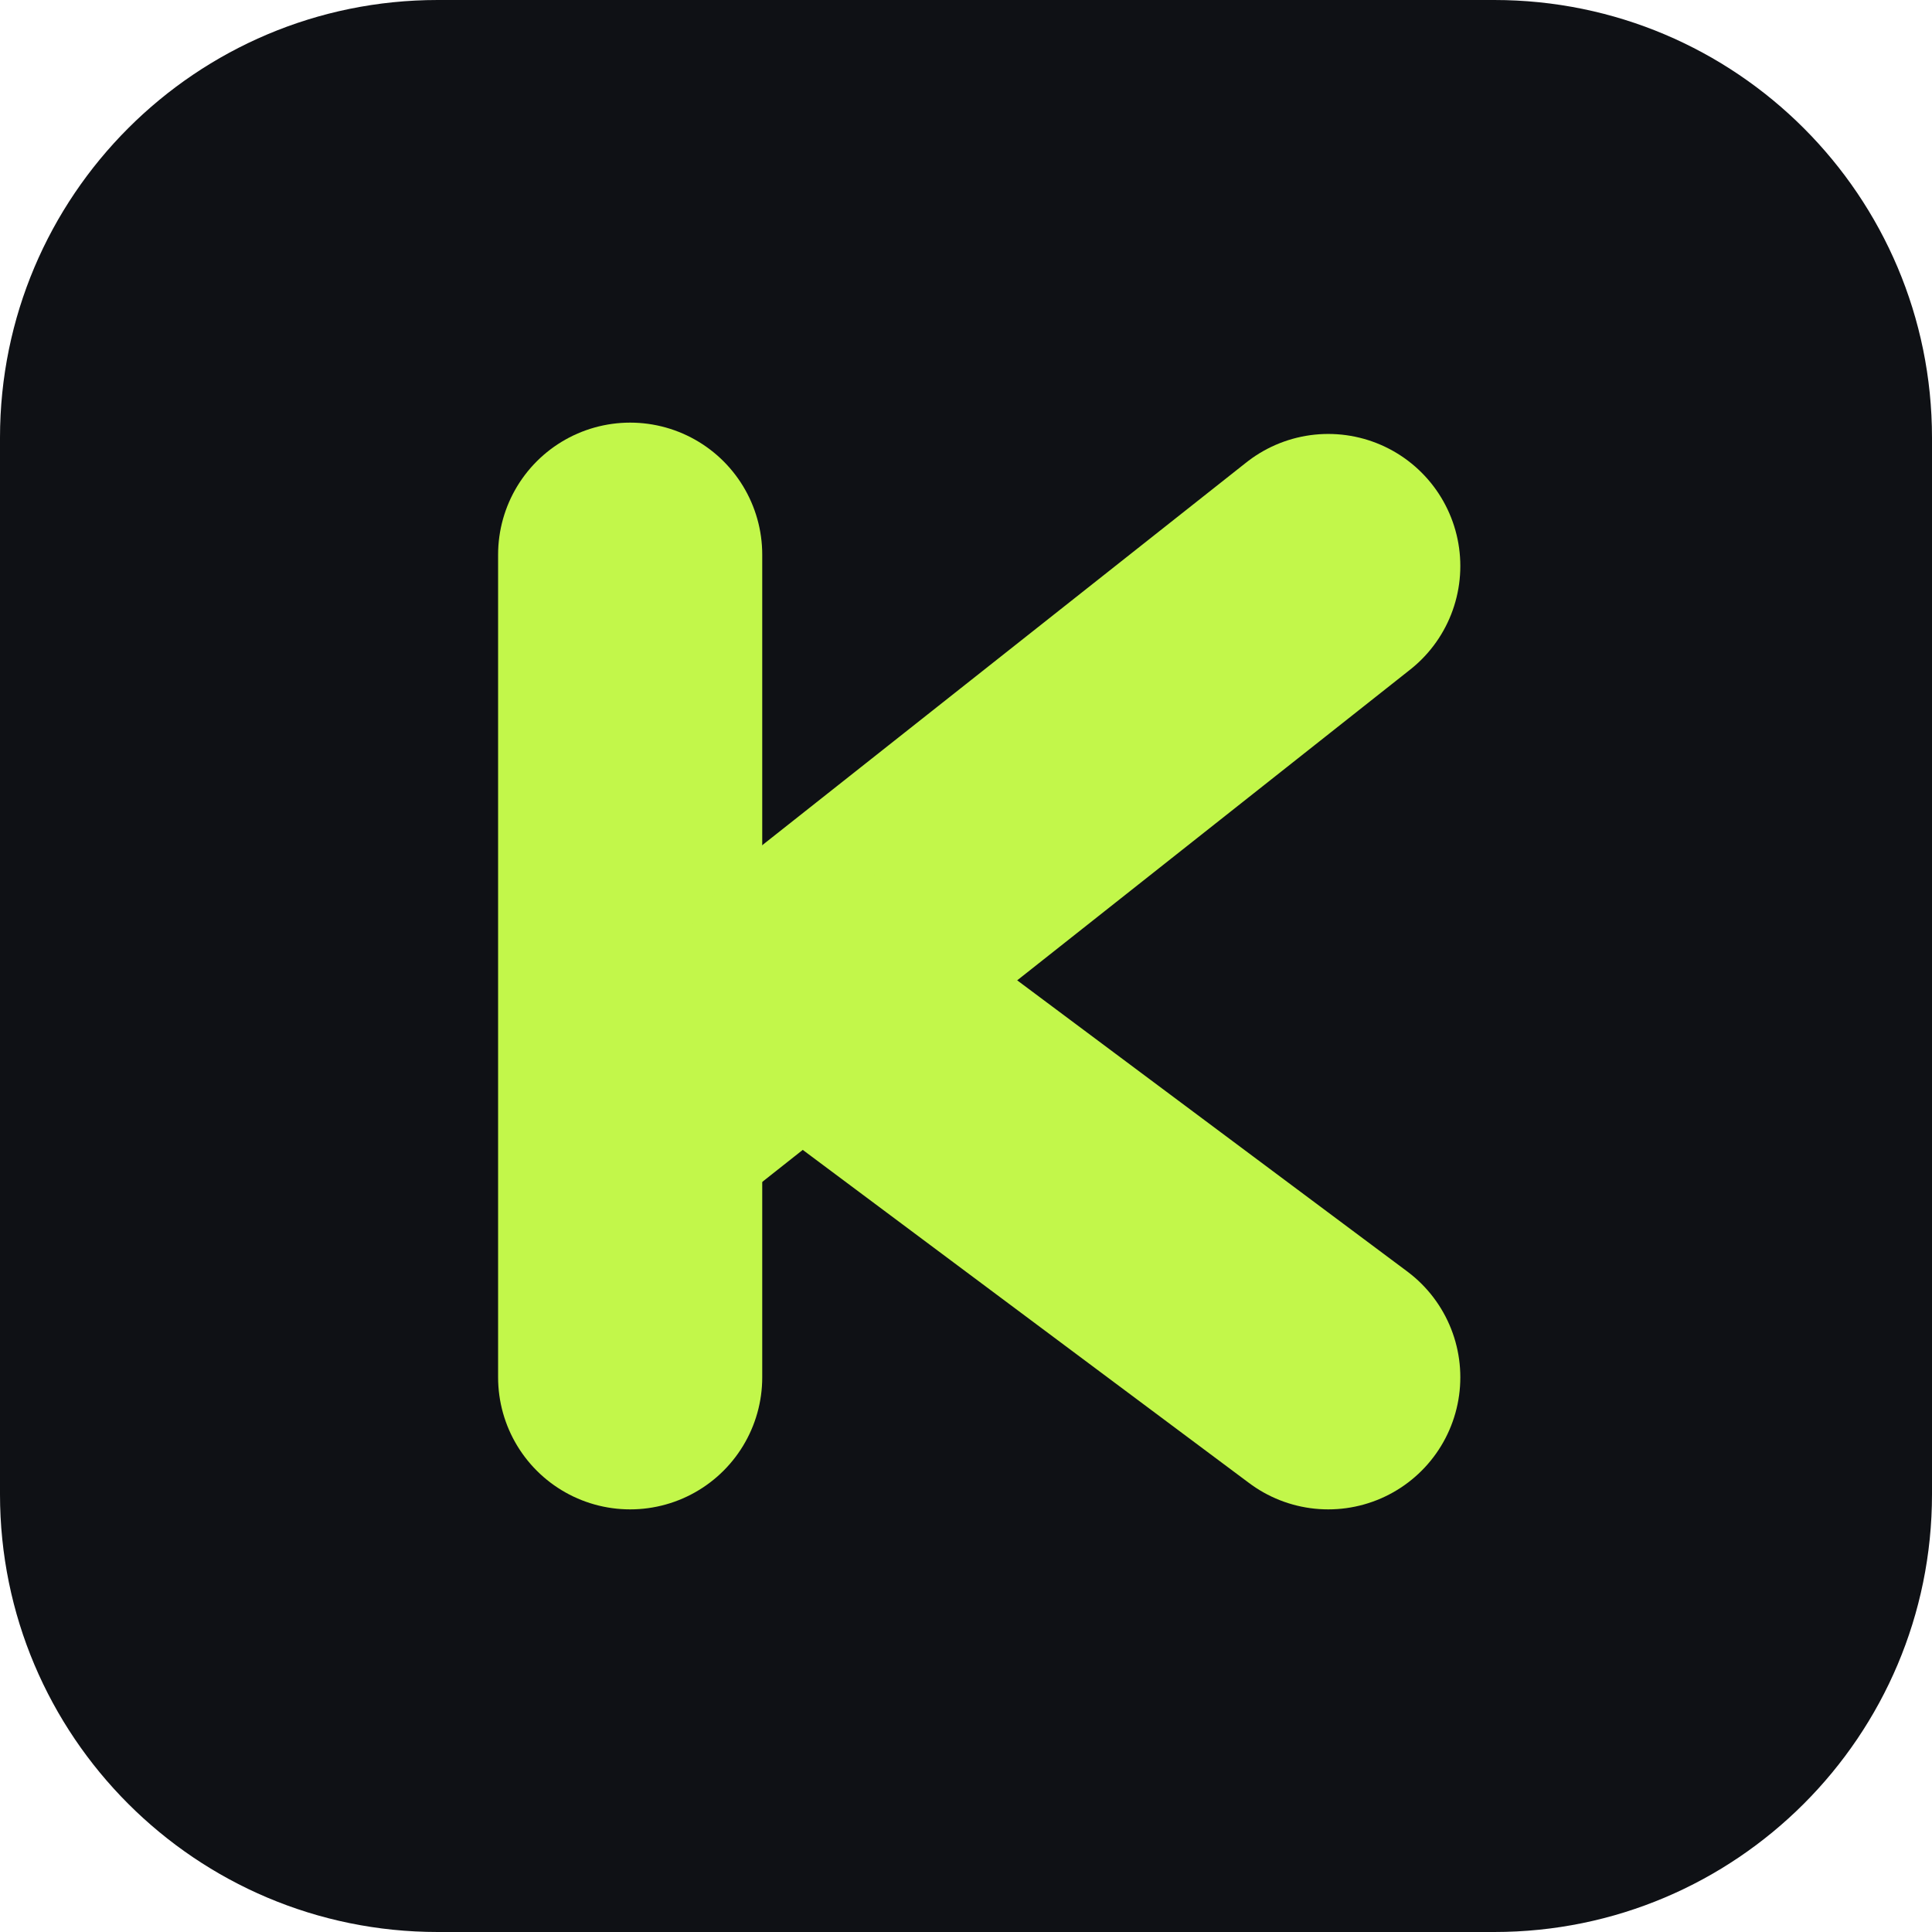
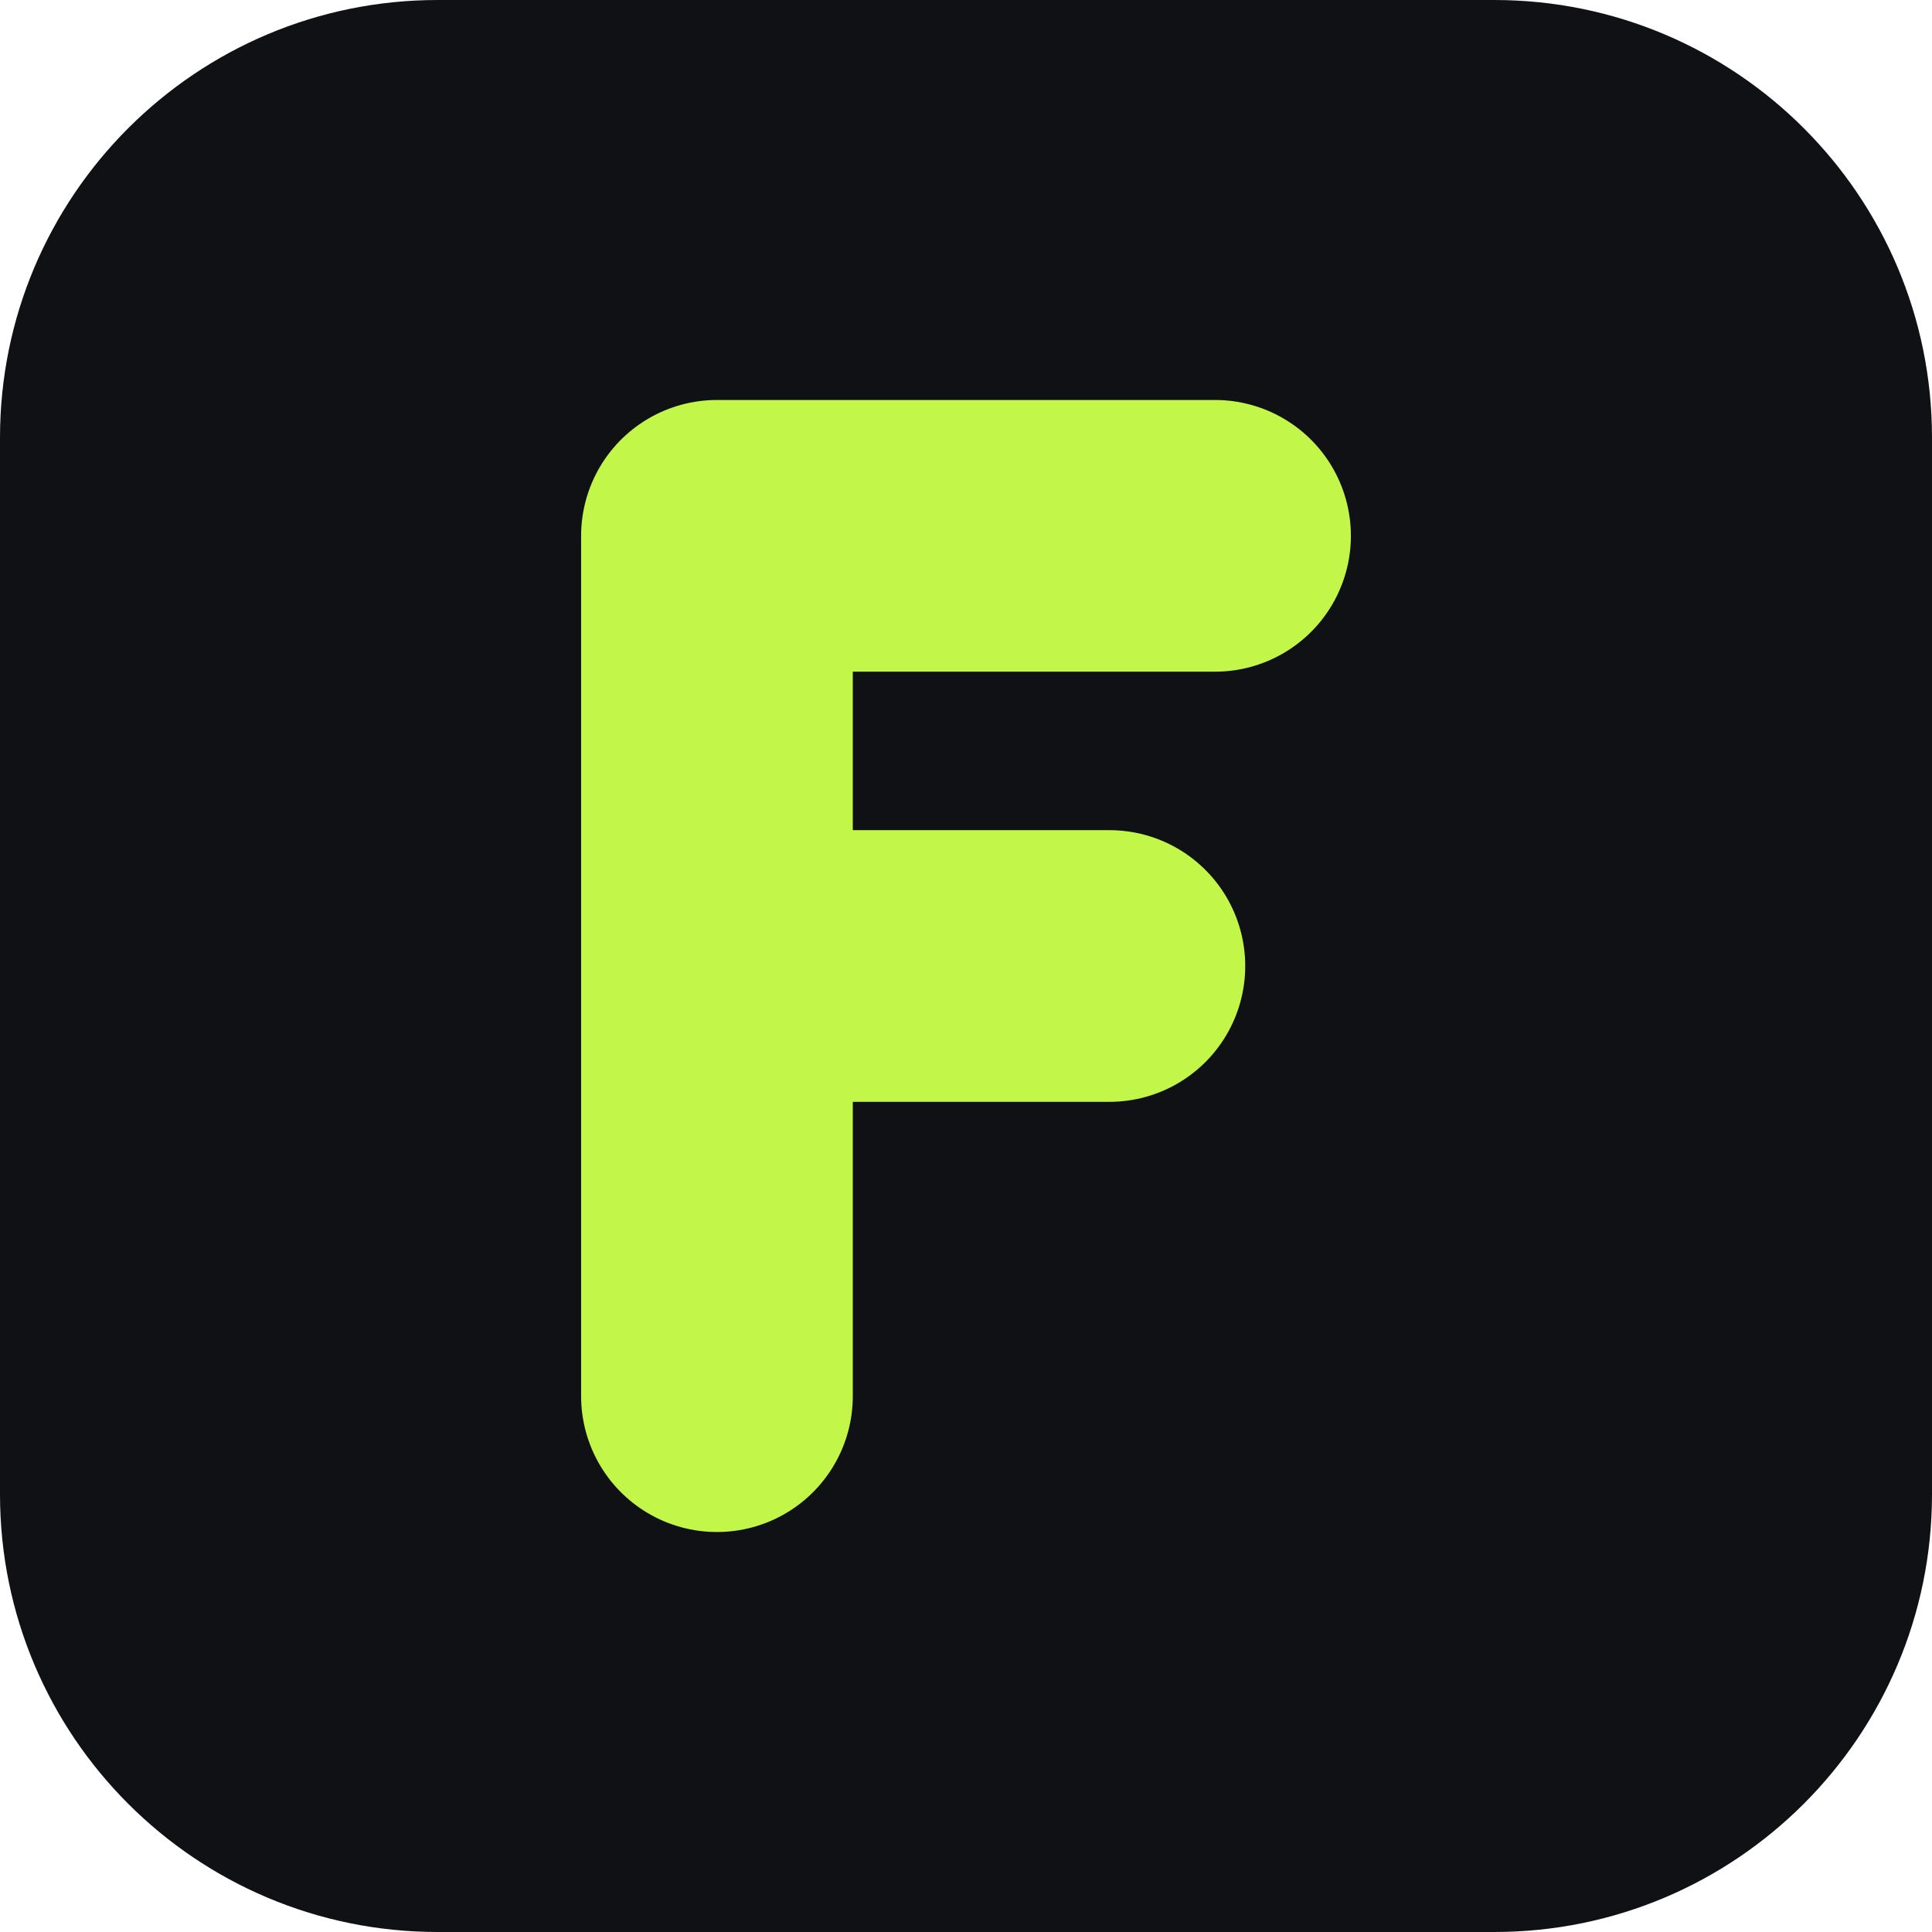
<svg xmlns="http://www.w3.org/2000/svg" viewBox="0 0 512 512">
  <rect width="512" height="512" rx="116" fill="#0f1115" />
-   <g fill="none" stroke="#c2f74a" stroke-width="70" stroke-linecap="round">
-     <path d="M167 147v218" />
-     <path d="M180 286 352 150" />
-     <path d="M214 262 352 365" />
+   <g fill="none" stroke="#c2f74a" stroke-width="72" stroke-linecap="round" stroke-linejoin="round">
+     <path d="M190 142v228M190 142h132M190 256h104" />
  </g>
</svg>
